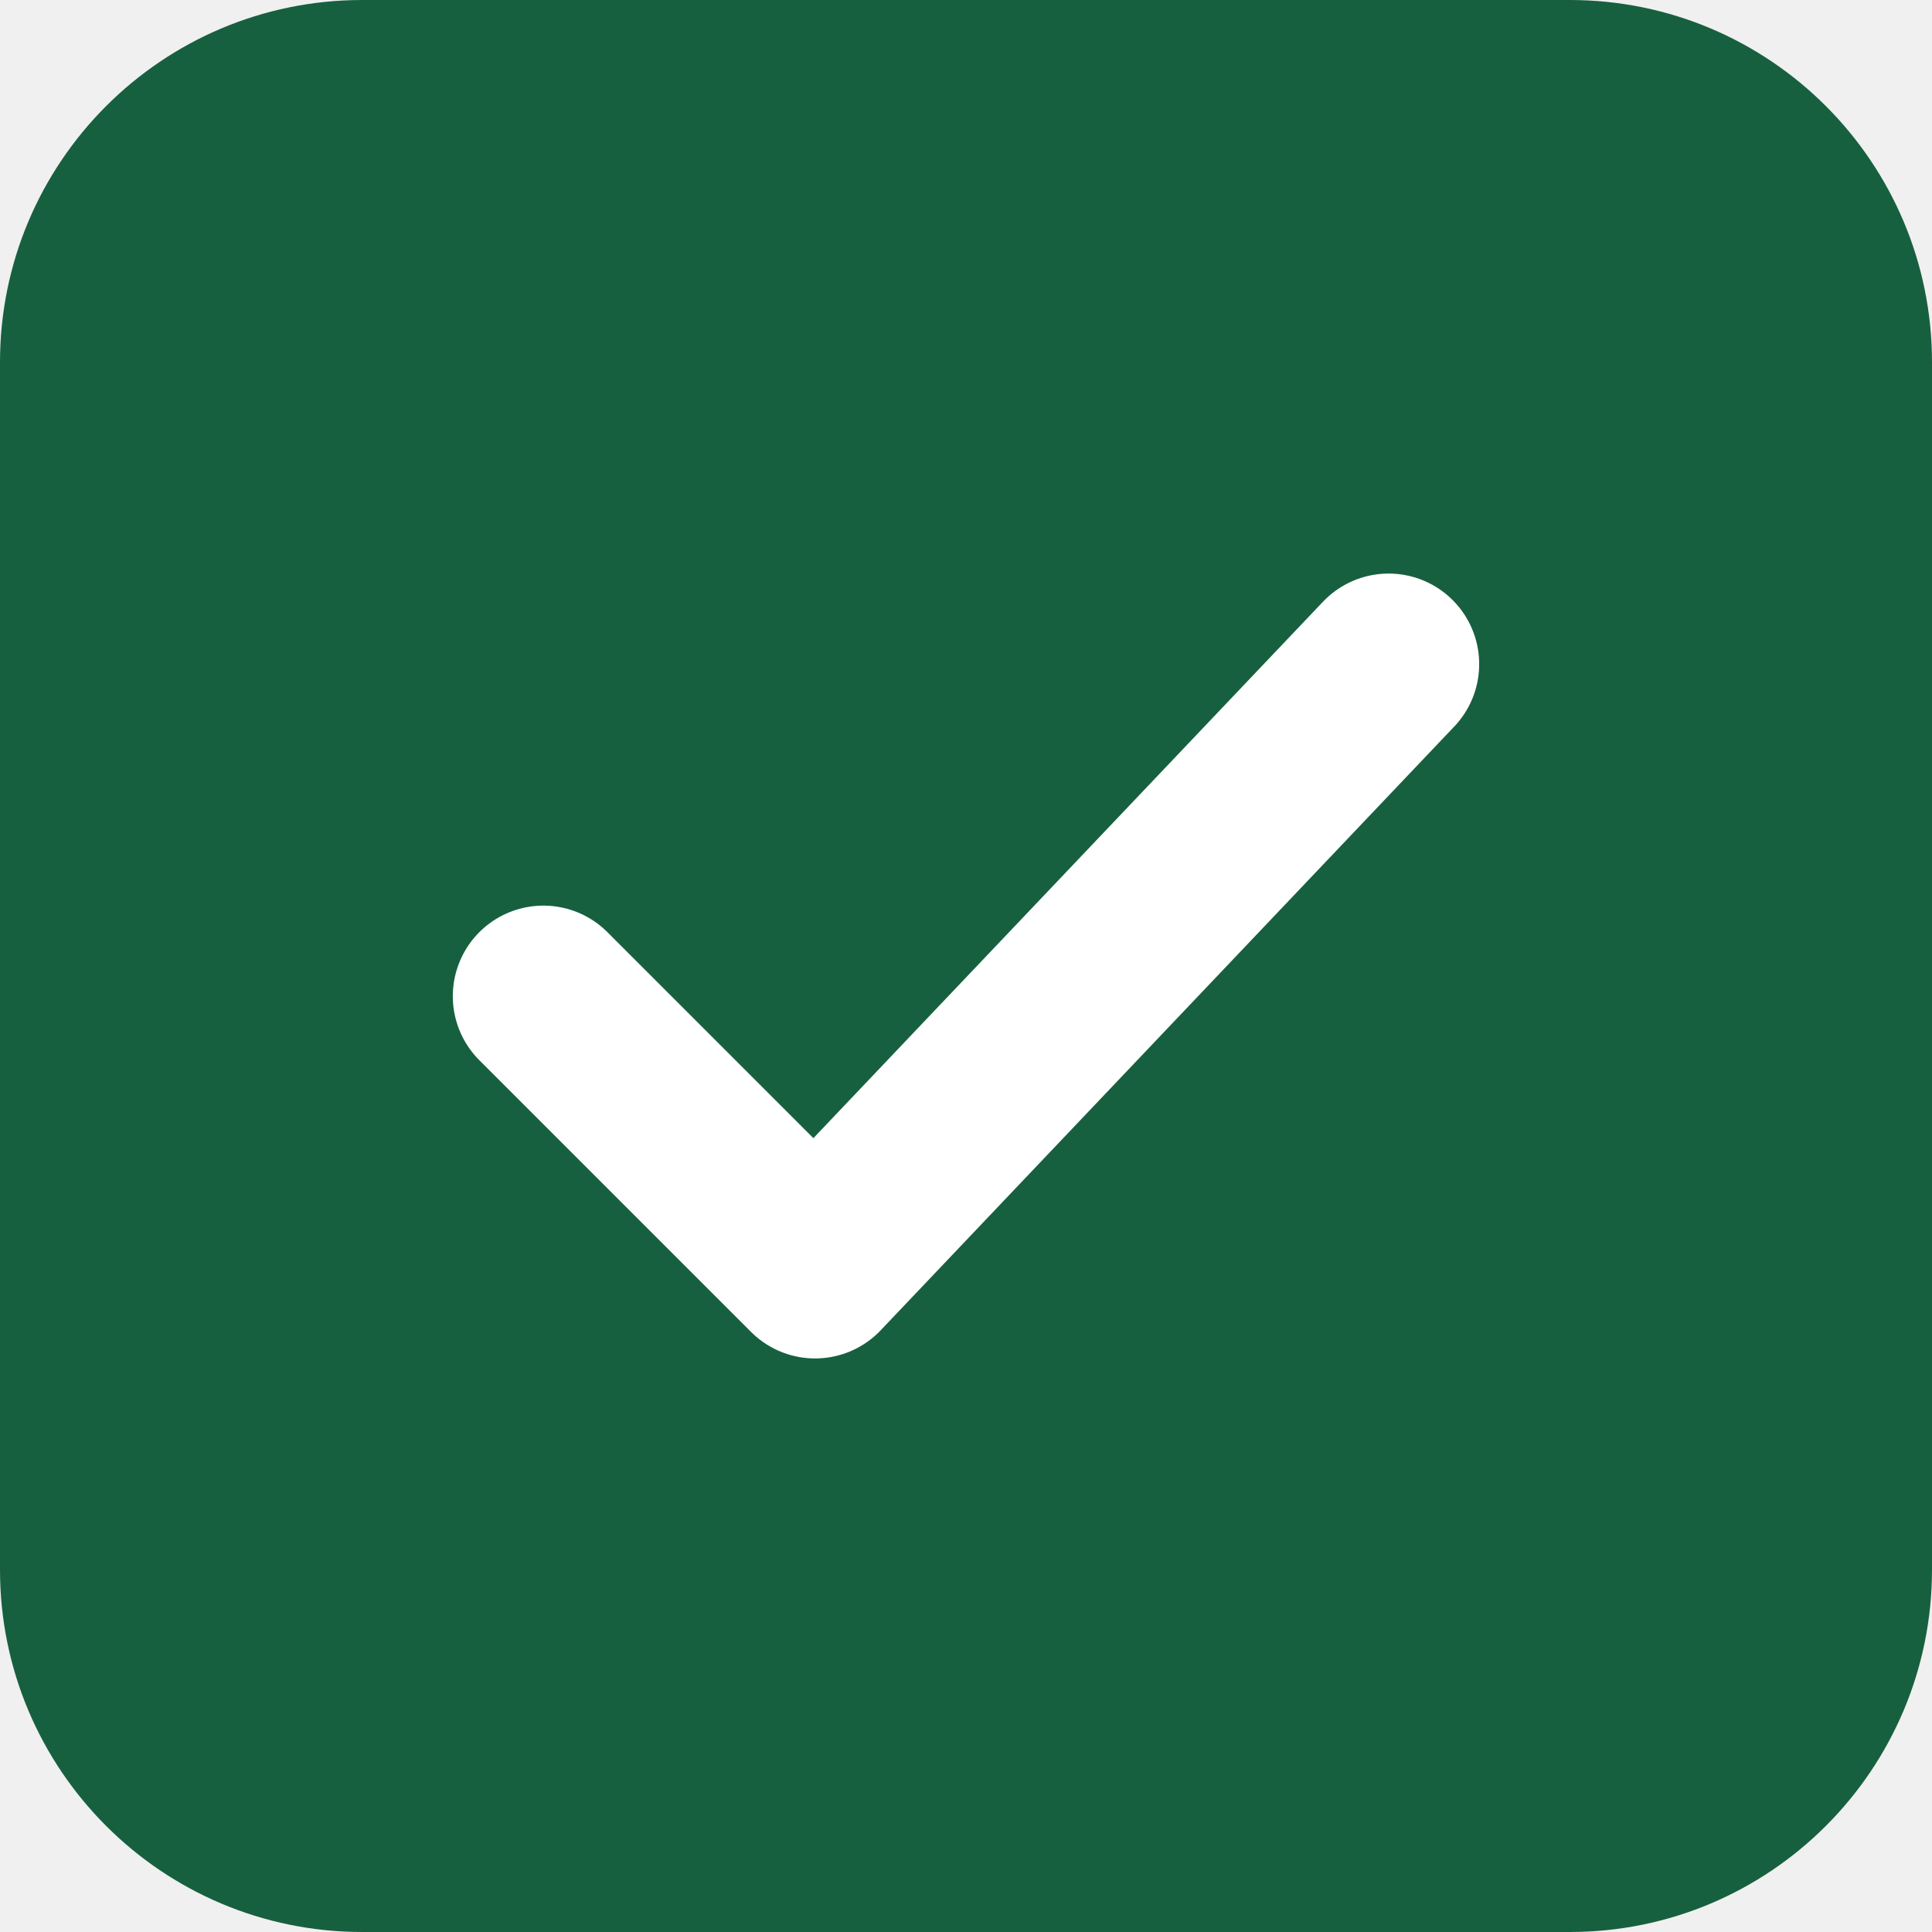
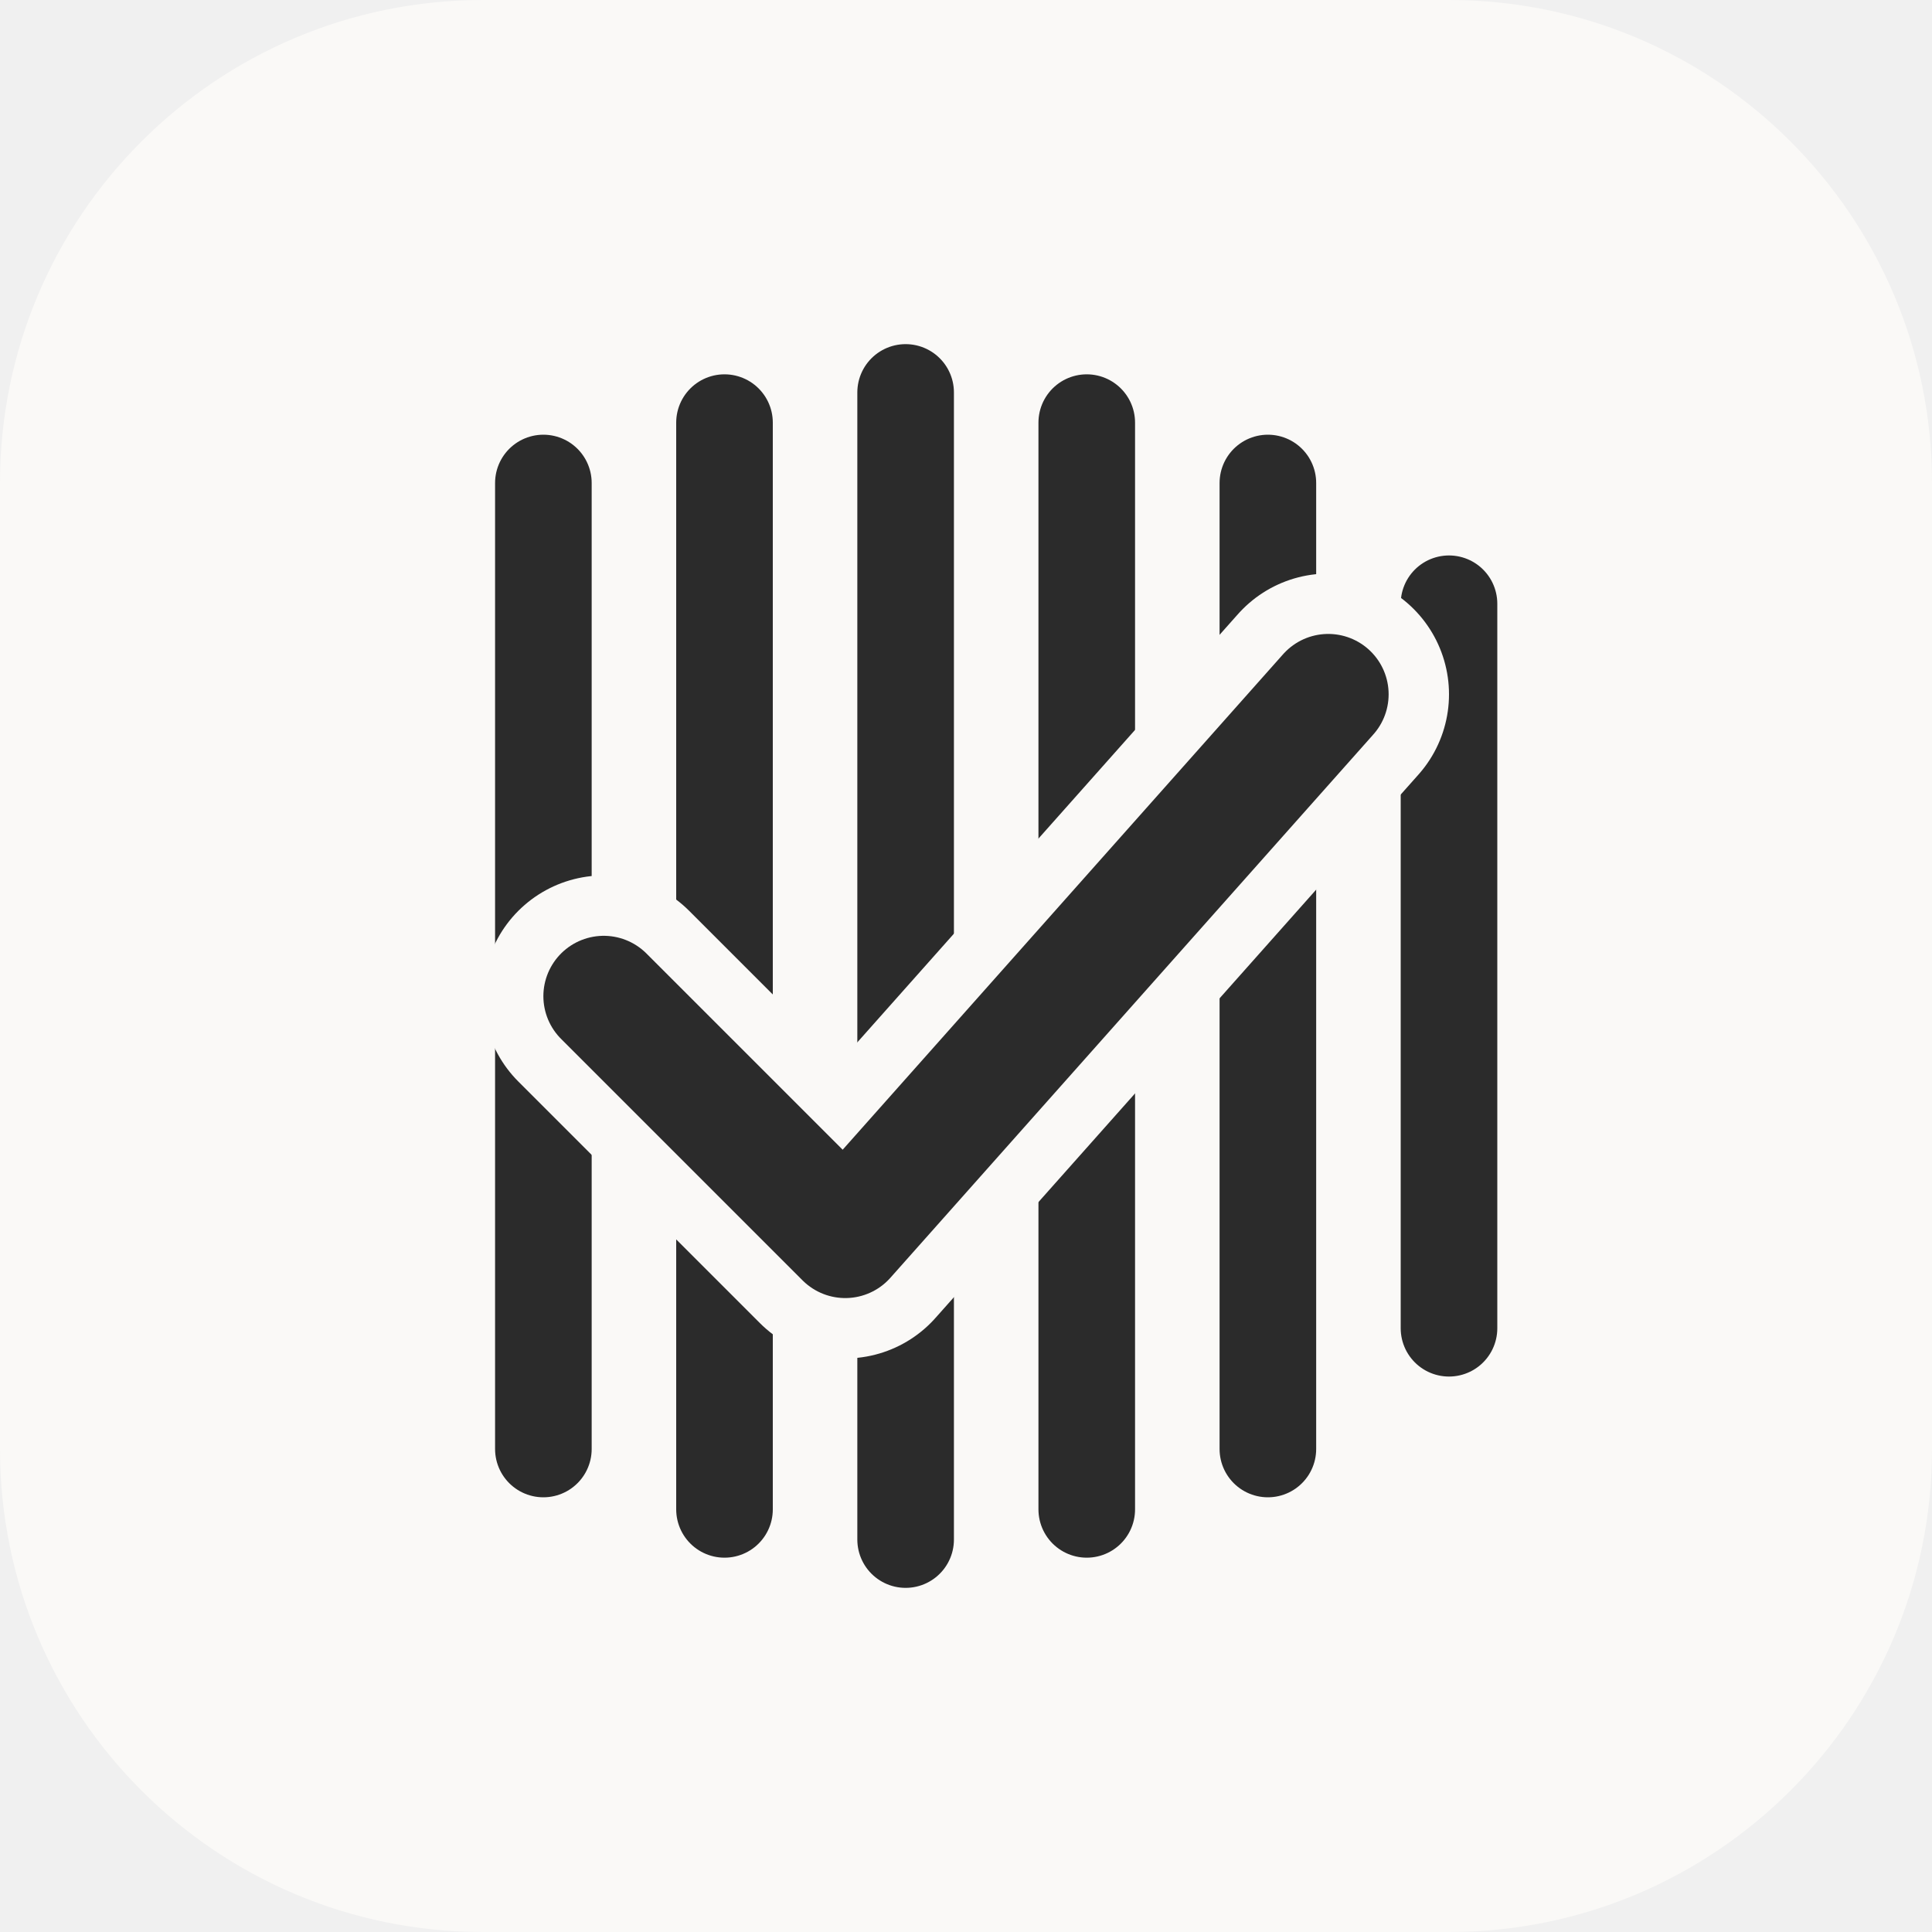
<svg xmlns="http://www.w3.org/2000/svg" viewBox="0 0 32 32">
-   <rect width="32" height="32" rx="6" fill="#17603F" />
-   <path d="M9 16.5l4.5 4.5L23 11" fill="none" stroke="#fff" stroke-width="3" stroke-linecap="round" stroke-linejoin="round" />
+   <rect width="32" height="32" rx="8" fill="#FAF9F7" />
+   <g stroke="#2B2B2B" stroke-width="1.6" stroke-linecap="round">
+     <path d="M9 8v16M12 7v18M15 6.5v19M18 7v18M21 8v16M24 10v12" />
+   </g>
+   <path d="M10 16.5l4 4 8-9" fill="none" stroke="#FAF9F7" stroke-width="4" stroke-linecap="round" stroke-linejoin="round" />
+   <path d="M10 16.5l4 4 8-9" fill="none" stroke="#2B2B2B" stroke-width="2" stroke-linecap="round" stroke-linejoin="round" />
</svg>
